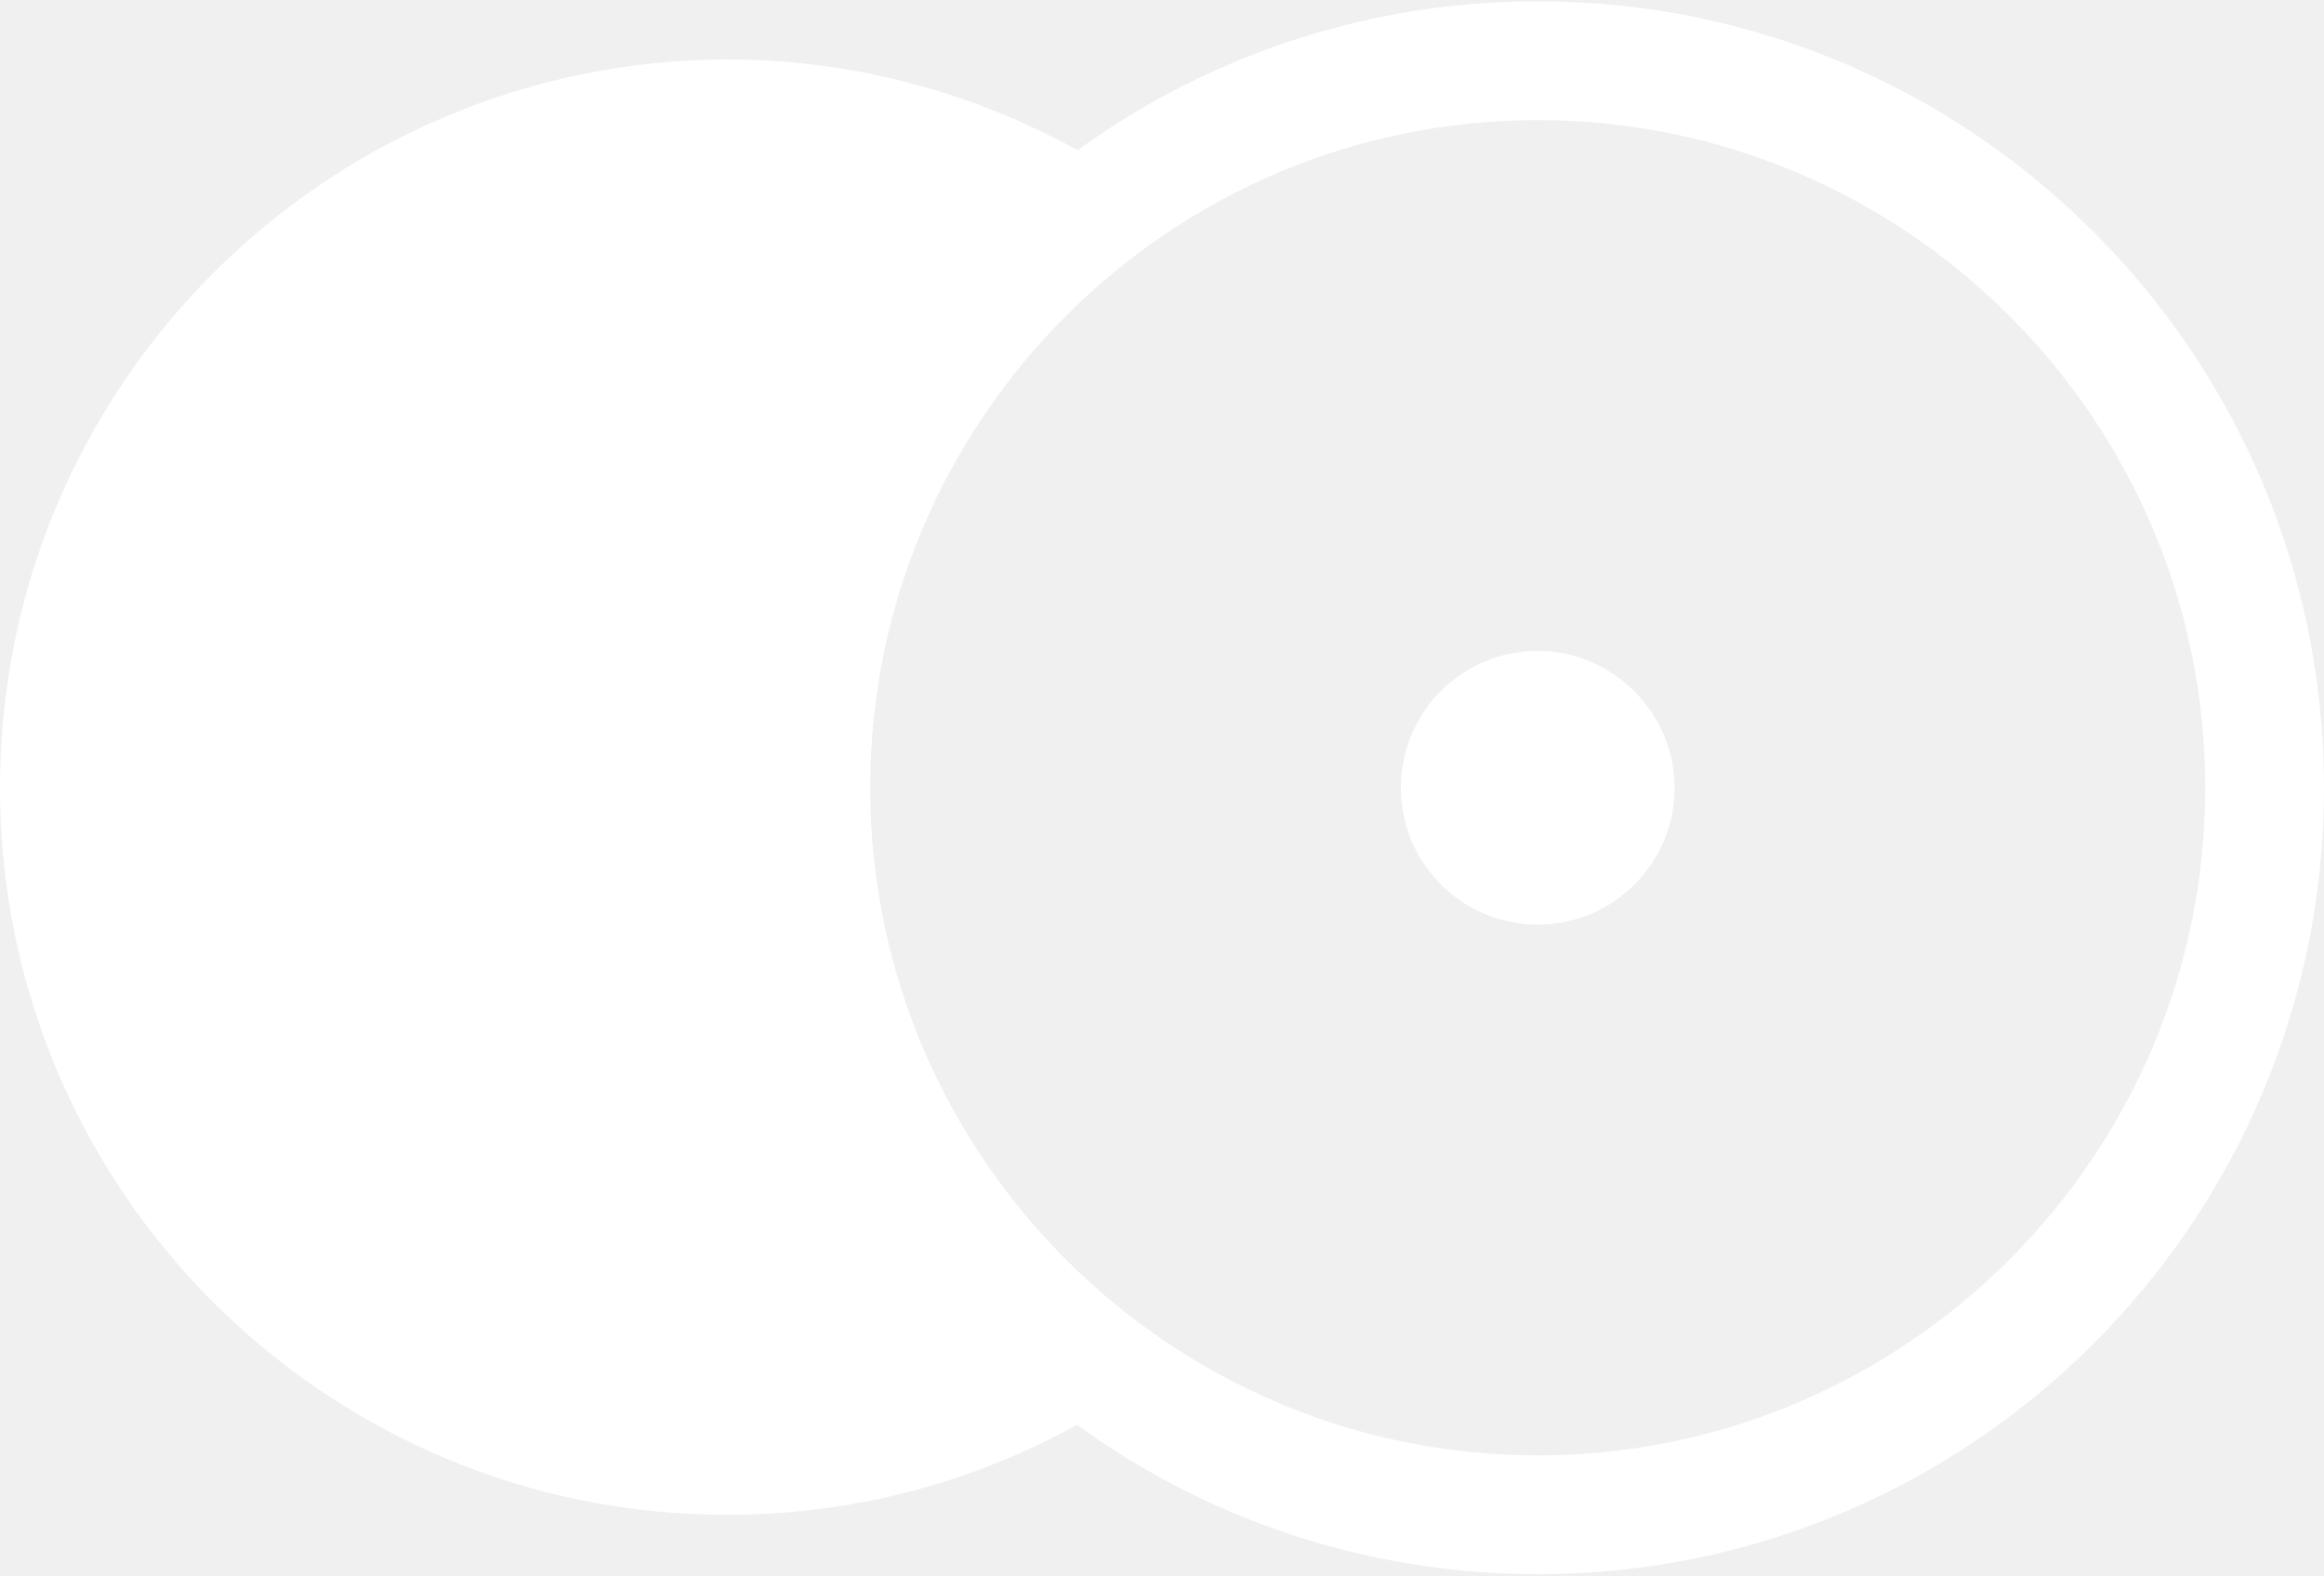
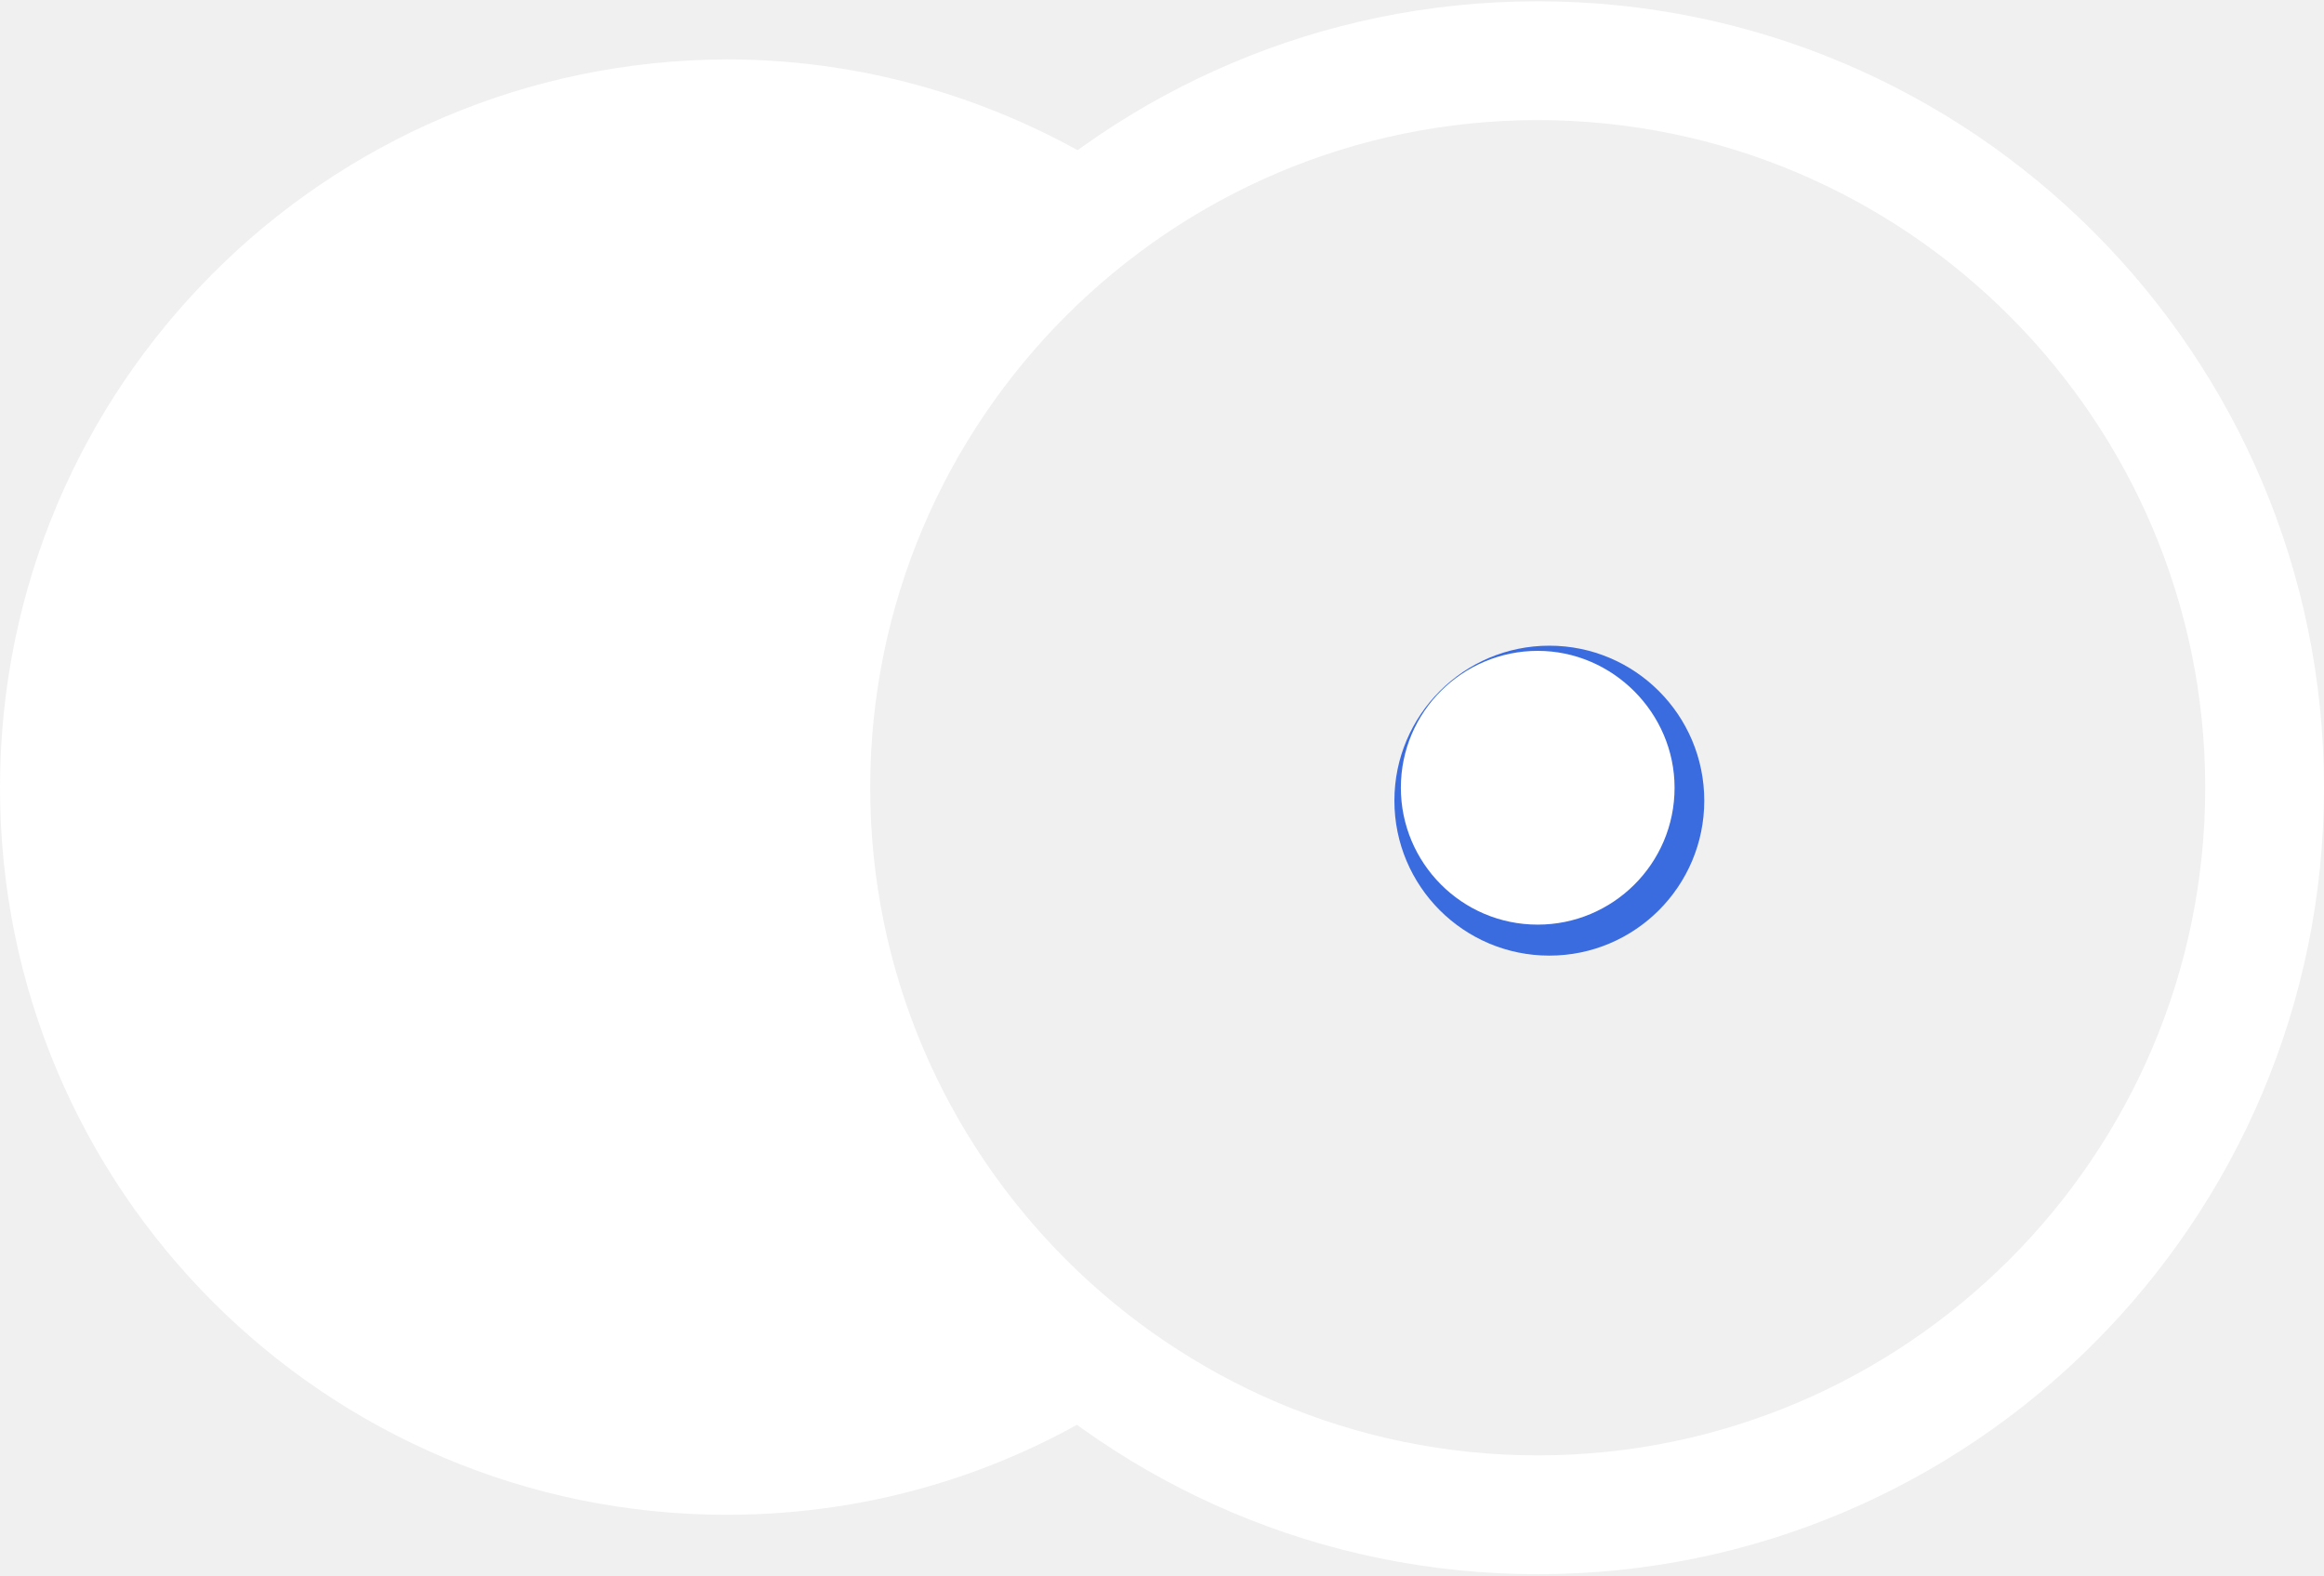
<svg xmlns="http://www.w3.org/2000/svg" version="1.1" x="0" y="0" width="180" height="122" viewBox="0 0 180 122" enable-background="new 0 0 180 122" xml:space="preserve">
  <path fill="#FFFFFF" d="M62.8 61c0-19.5 9.9-36.6 24.9-46.8 -9-6-19.8-9.6-31.4-9.6C25.2 4.7 0 29.9 0 61s25.2 56.3 56.3 56.3c11.6 0 22.4-3.5 31.4-9.6C72.7 97.6 62.8 80.5 62.8 61z" />
+   <circle id="iris" cx="120" cy="62" r="12" fill="#3a6ce0" />
  <path fill="#FFFFFF" d="M129.7 61c0 5.9-4.8 10.6-10.6 10.6 -5.9 0-10.6-4.8-10.6-10.6 0-5.9 4.8-10.6 10.6-10.6C124.9 50.4 129.7 55.2 129.7 61zM119.1 121.9c-33.6 0-60.9-27.3-60.9-60.9s27.3-60.9 60.9-60.9C152.7 0.1 180 27.4 180 61S152.7 121.9 119.1 121.9zM119.1 9.3C90.6 9.3 67.4 32.5 67.4 61s23.2 51.7 51.7 51.7c28.5 0 51.7-23.2 51.7-51.7S147.6 9.3 119.1 9.3z" />
</svg>
